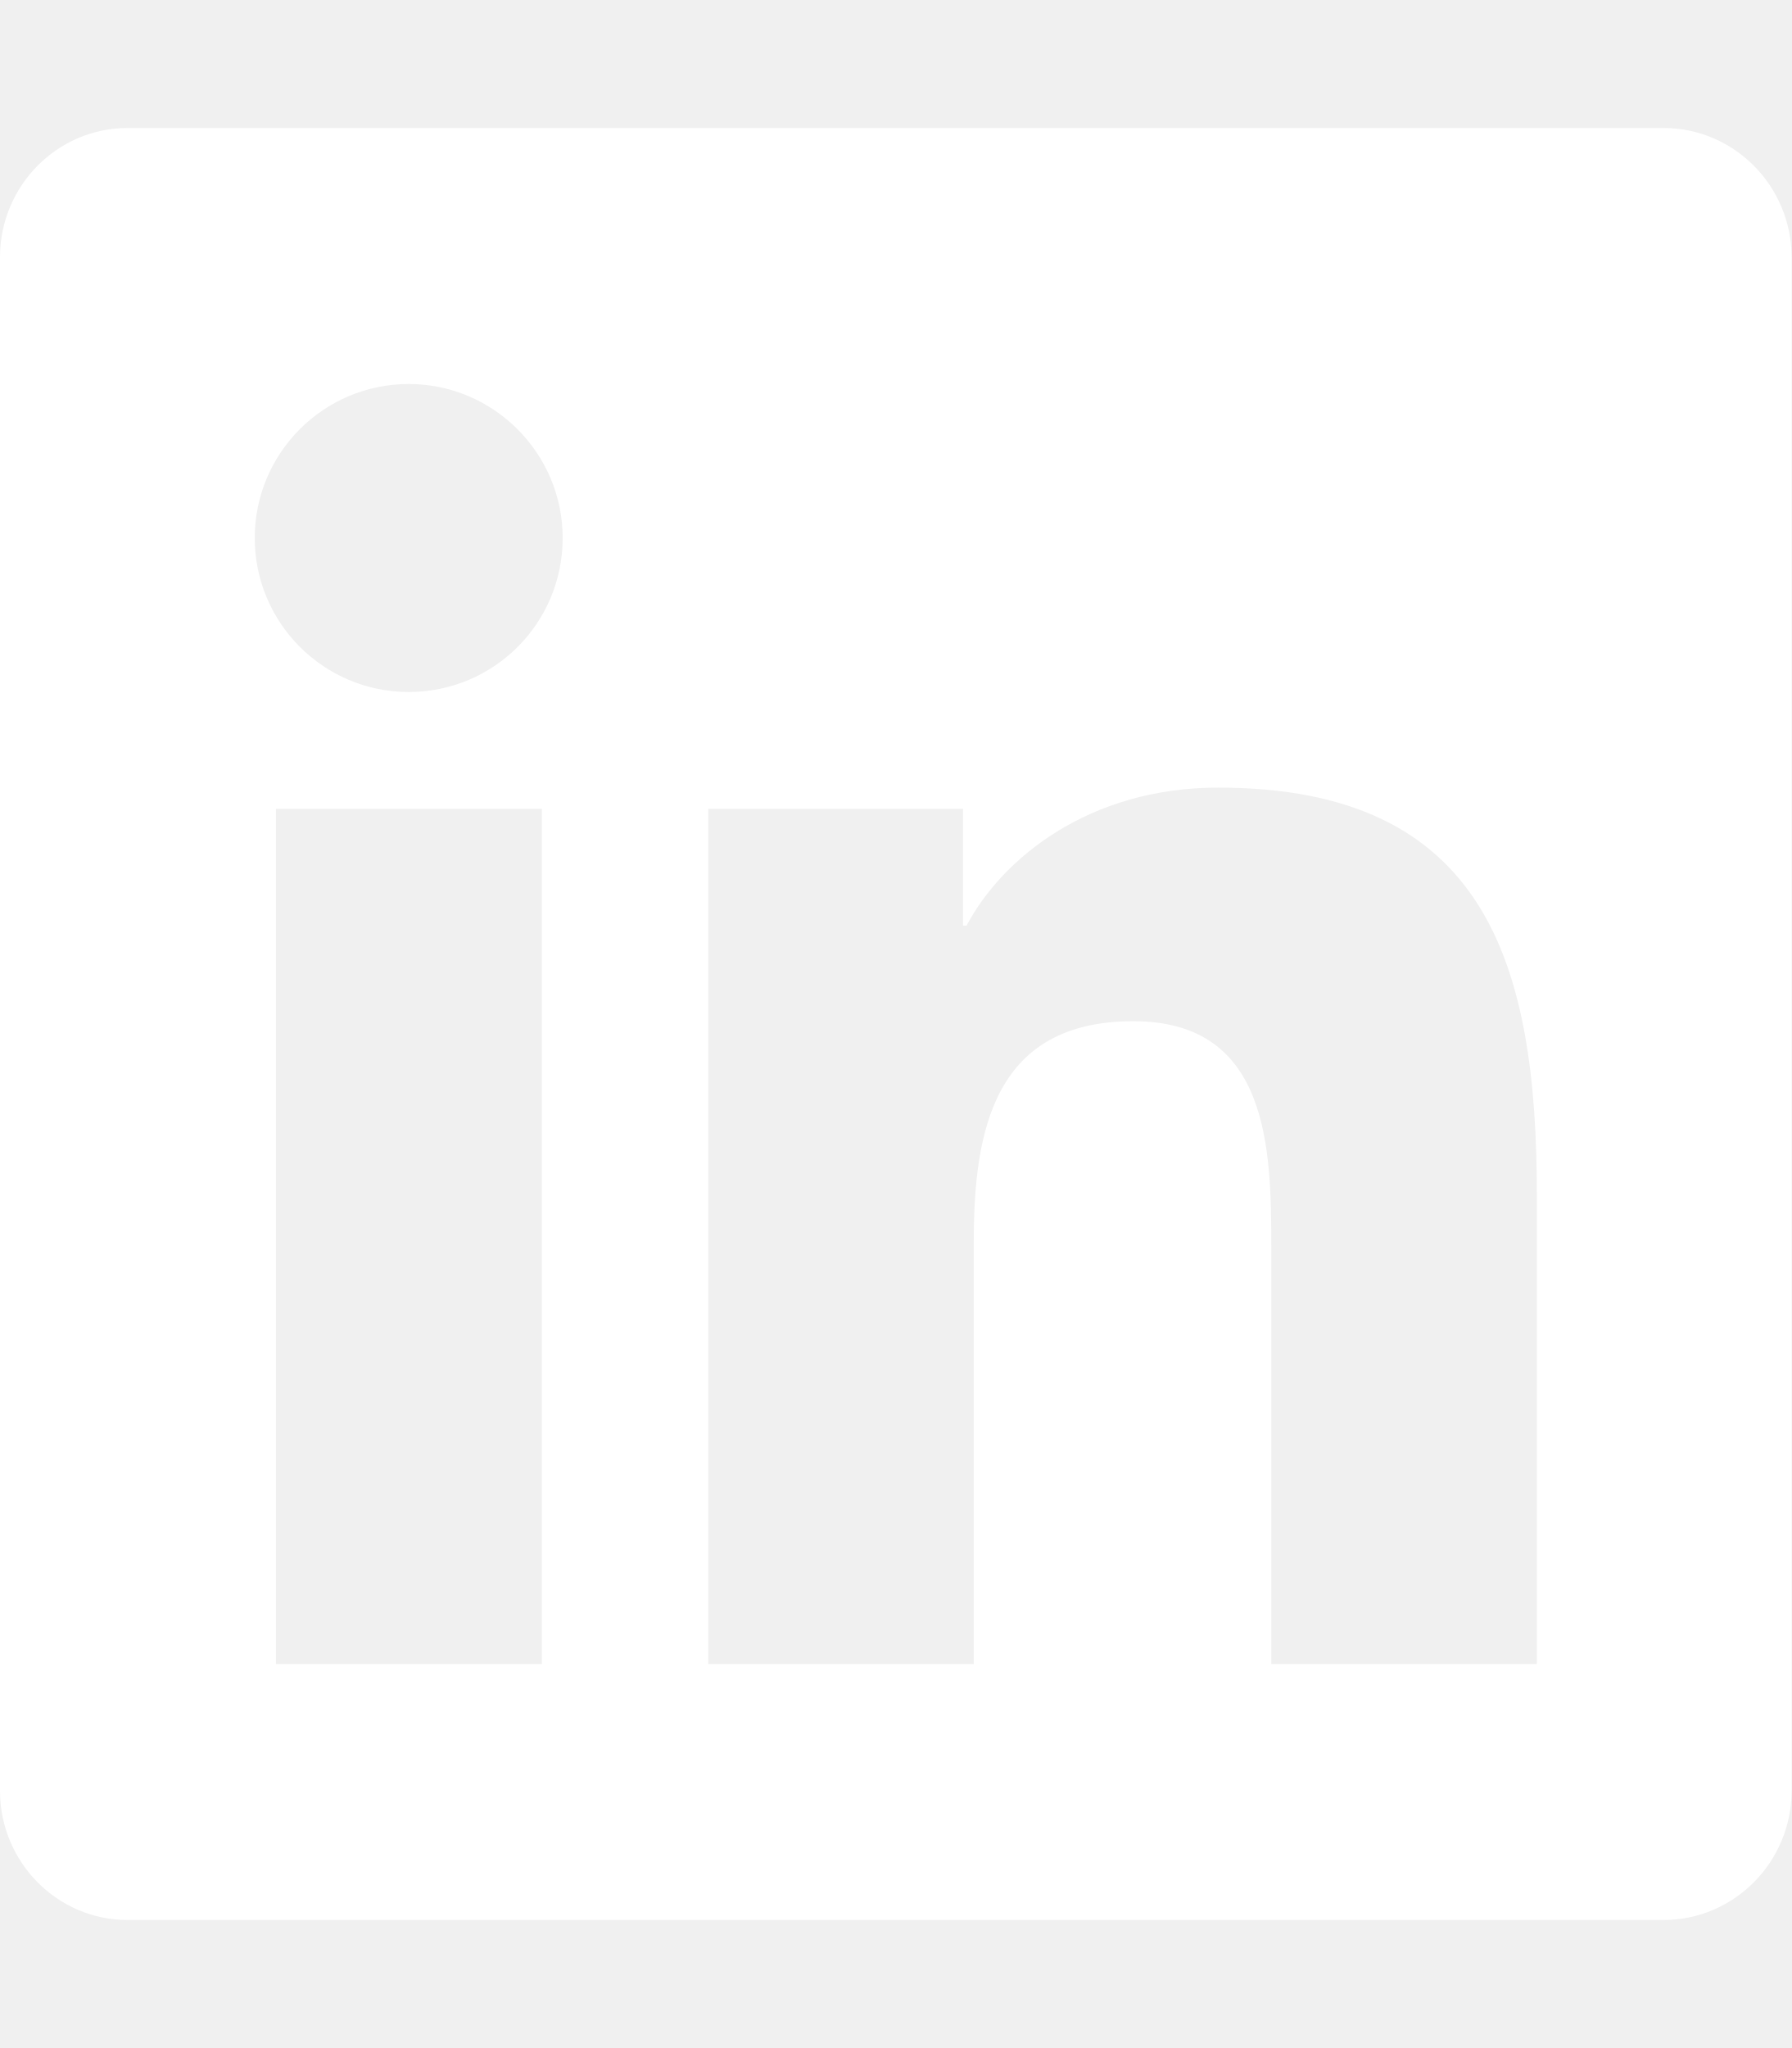
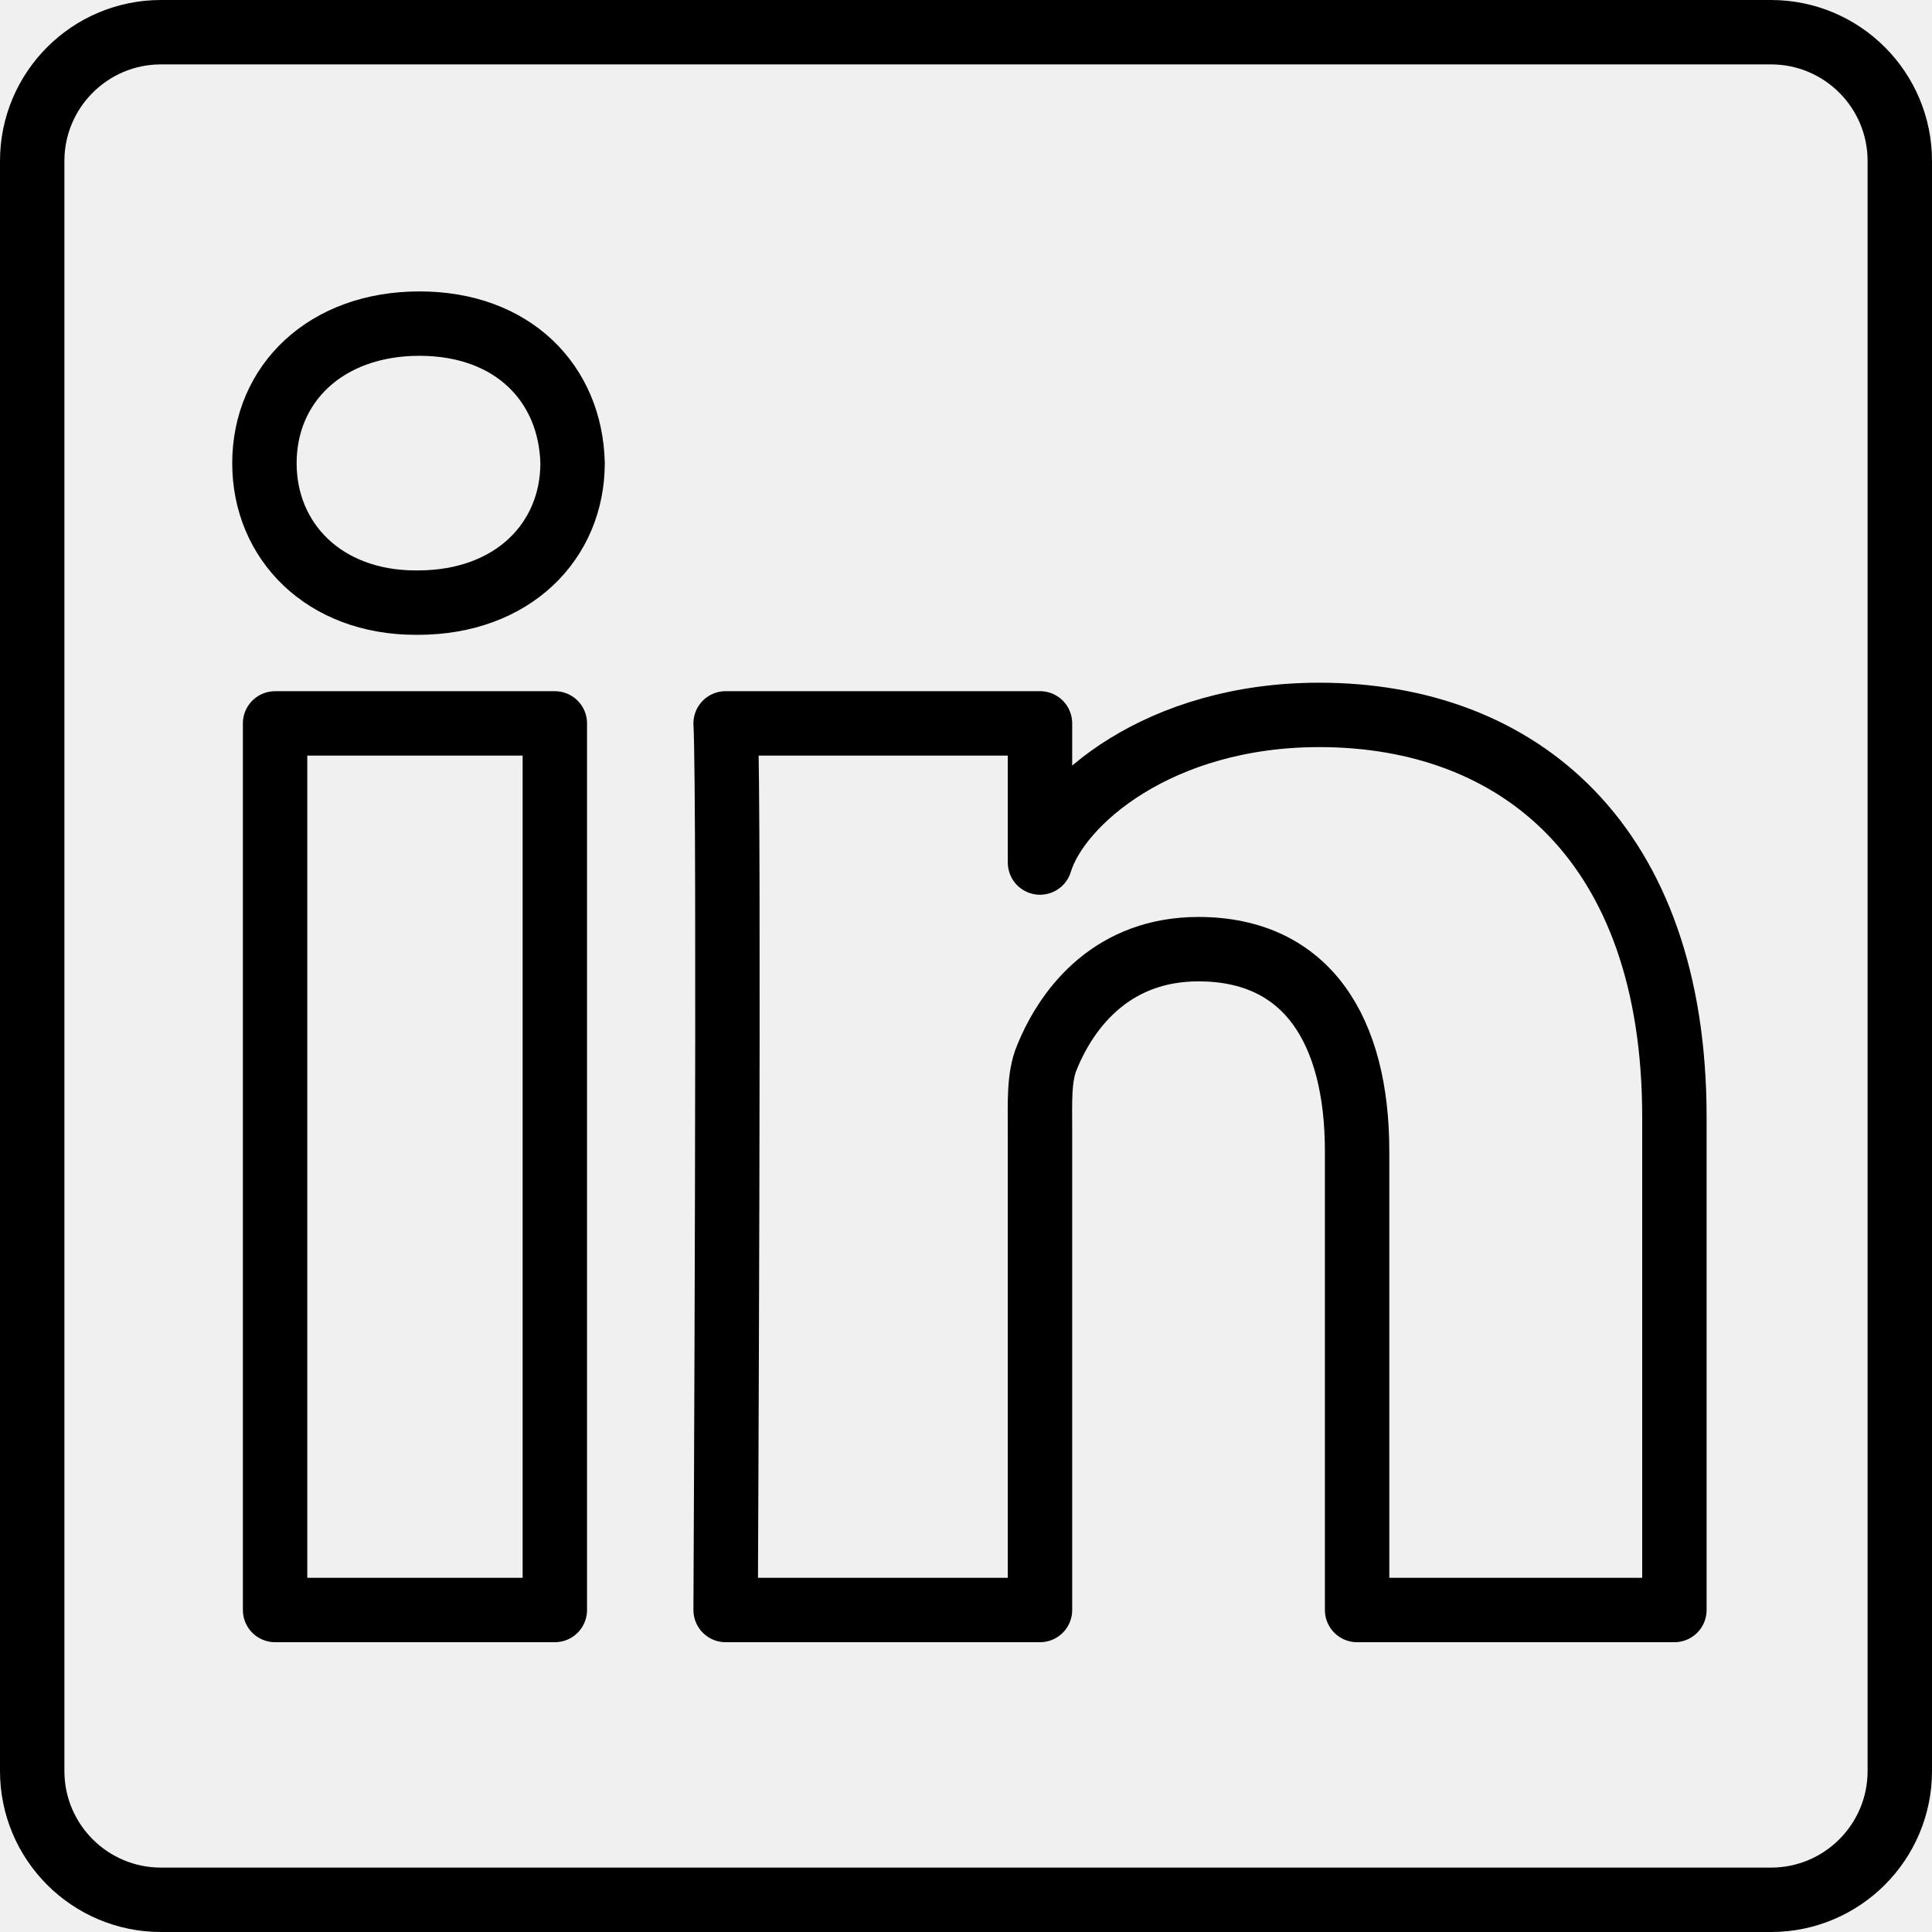
- <svg xmlns="http://www.w3.org/2000/svg" viewBox="0 0 448 512">
-   <path fill="#fff" d="M416 32H31.9C14.3 32 0 46.5 0 64.3v383.4C0 465.5 14.3 480 31.9 480H416c17.6 0 32-14.5 32-32.3V64.3c0-17.8-14.4-32.3-32-32.3zM135.4 416H69V202.2h66.5V416zm-33.2-243c-21.3 0-38.5-17.3-38.5-38.5S80.9 96 102.2 96c21.2 0 38.5 17.3 38.5 38.5 0 21.3-17.2 38.5-38.5 38.5zm282.1 243h-66.4V312c0-24.8-.5-56.7-34.5-56.7-34.6 0-39.9 27-39.9 54.9V416h-66.4V202.2h63.7v29.2h.9c8.9-16.8 30.6-34.5 62.9-34.5 67.2 0 79.7 44.3 79.7 101.9V416z" />
+ <svg xmlns="http://www.w3.org/2000/svg" height="60px" version="1.1" viewBox="0 0 60 60" width="60px">
+   <defs />
+   <g fill="none" fill-rule="evenodd" id="Page-1" stroke="none" stroke-linejoin="round" stroke-width="1">
+     <g id="Linkedin" stroke="#000000" stroke-width="2" transform="translate(1, 1)">
+       <path d="M51,33.69 L51,49 L41.146,49 L41.146,34.749 C41.146,31.02 39.606,28.477 36.217,28.477 C33.623,28.477 32.179,30.194 31.511,31.846 C31.257,32.444 31.298,33.27 31.298,34.1 L31.298,49 L21.535,49 C21.535,49 21.662,23.76 21.535,21.465 L31.298,21.465 L31.298,25.787 C31.875,23.897 34.996,21.202 39.971,21.202 C46.147,21.202 51,25.159 51,33.69 L51,33.69 Z" id="Stroke-18" />
+       <polygon id="Stroke-19" points="7.543 49 16.231 49 16.231 21.466 7.543 21.466" />
+       <path d="M16.782,13.38 C16.782,15.798 14.934,17.715 11.973,17.715 L11.914,17.715 C9.059,17.715 7.212,15.807 7.212,13.385 C7.212,10.916 9.114,9.05 12.028,9.05 C14.934,9.05 16.721,10.912 16.782,13.38 L16.782,13.38 Z" id="Stroke-20" />
+       <path d="M54,58 L4,58 C1.791,58 0,56.209 0,54 L0,4 C0,1.791 1.791,0 4,0 L54,0 C56.209,0 58,1.791 58,4 L58,54 C58,56.209 56.209,58 54,58 L54,58 Z" id="Stroke-103" />
+     </g>
+   </g>
</svg>
